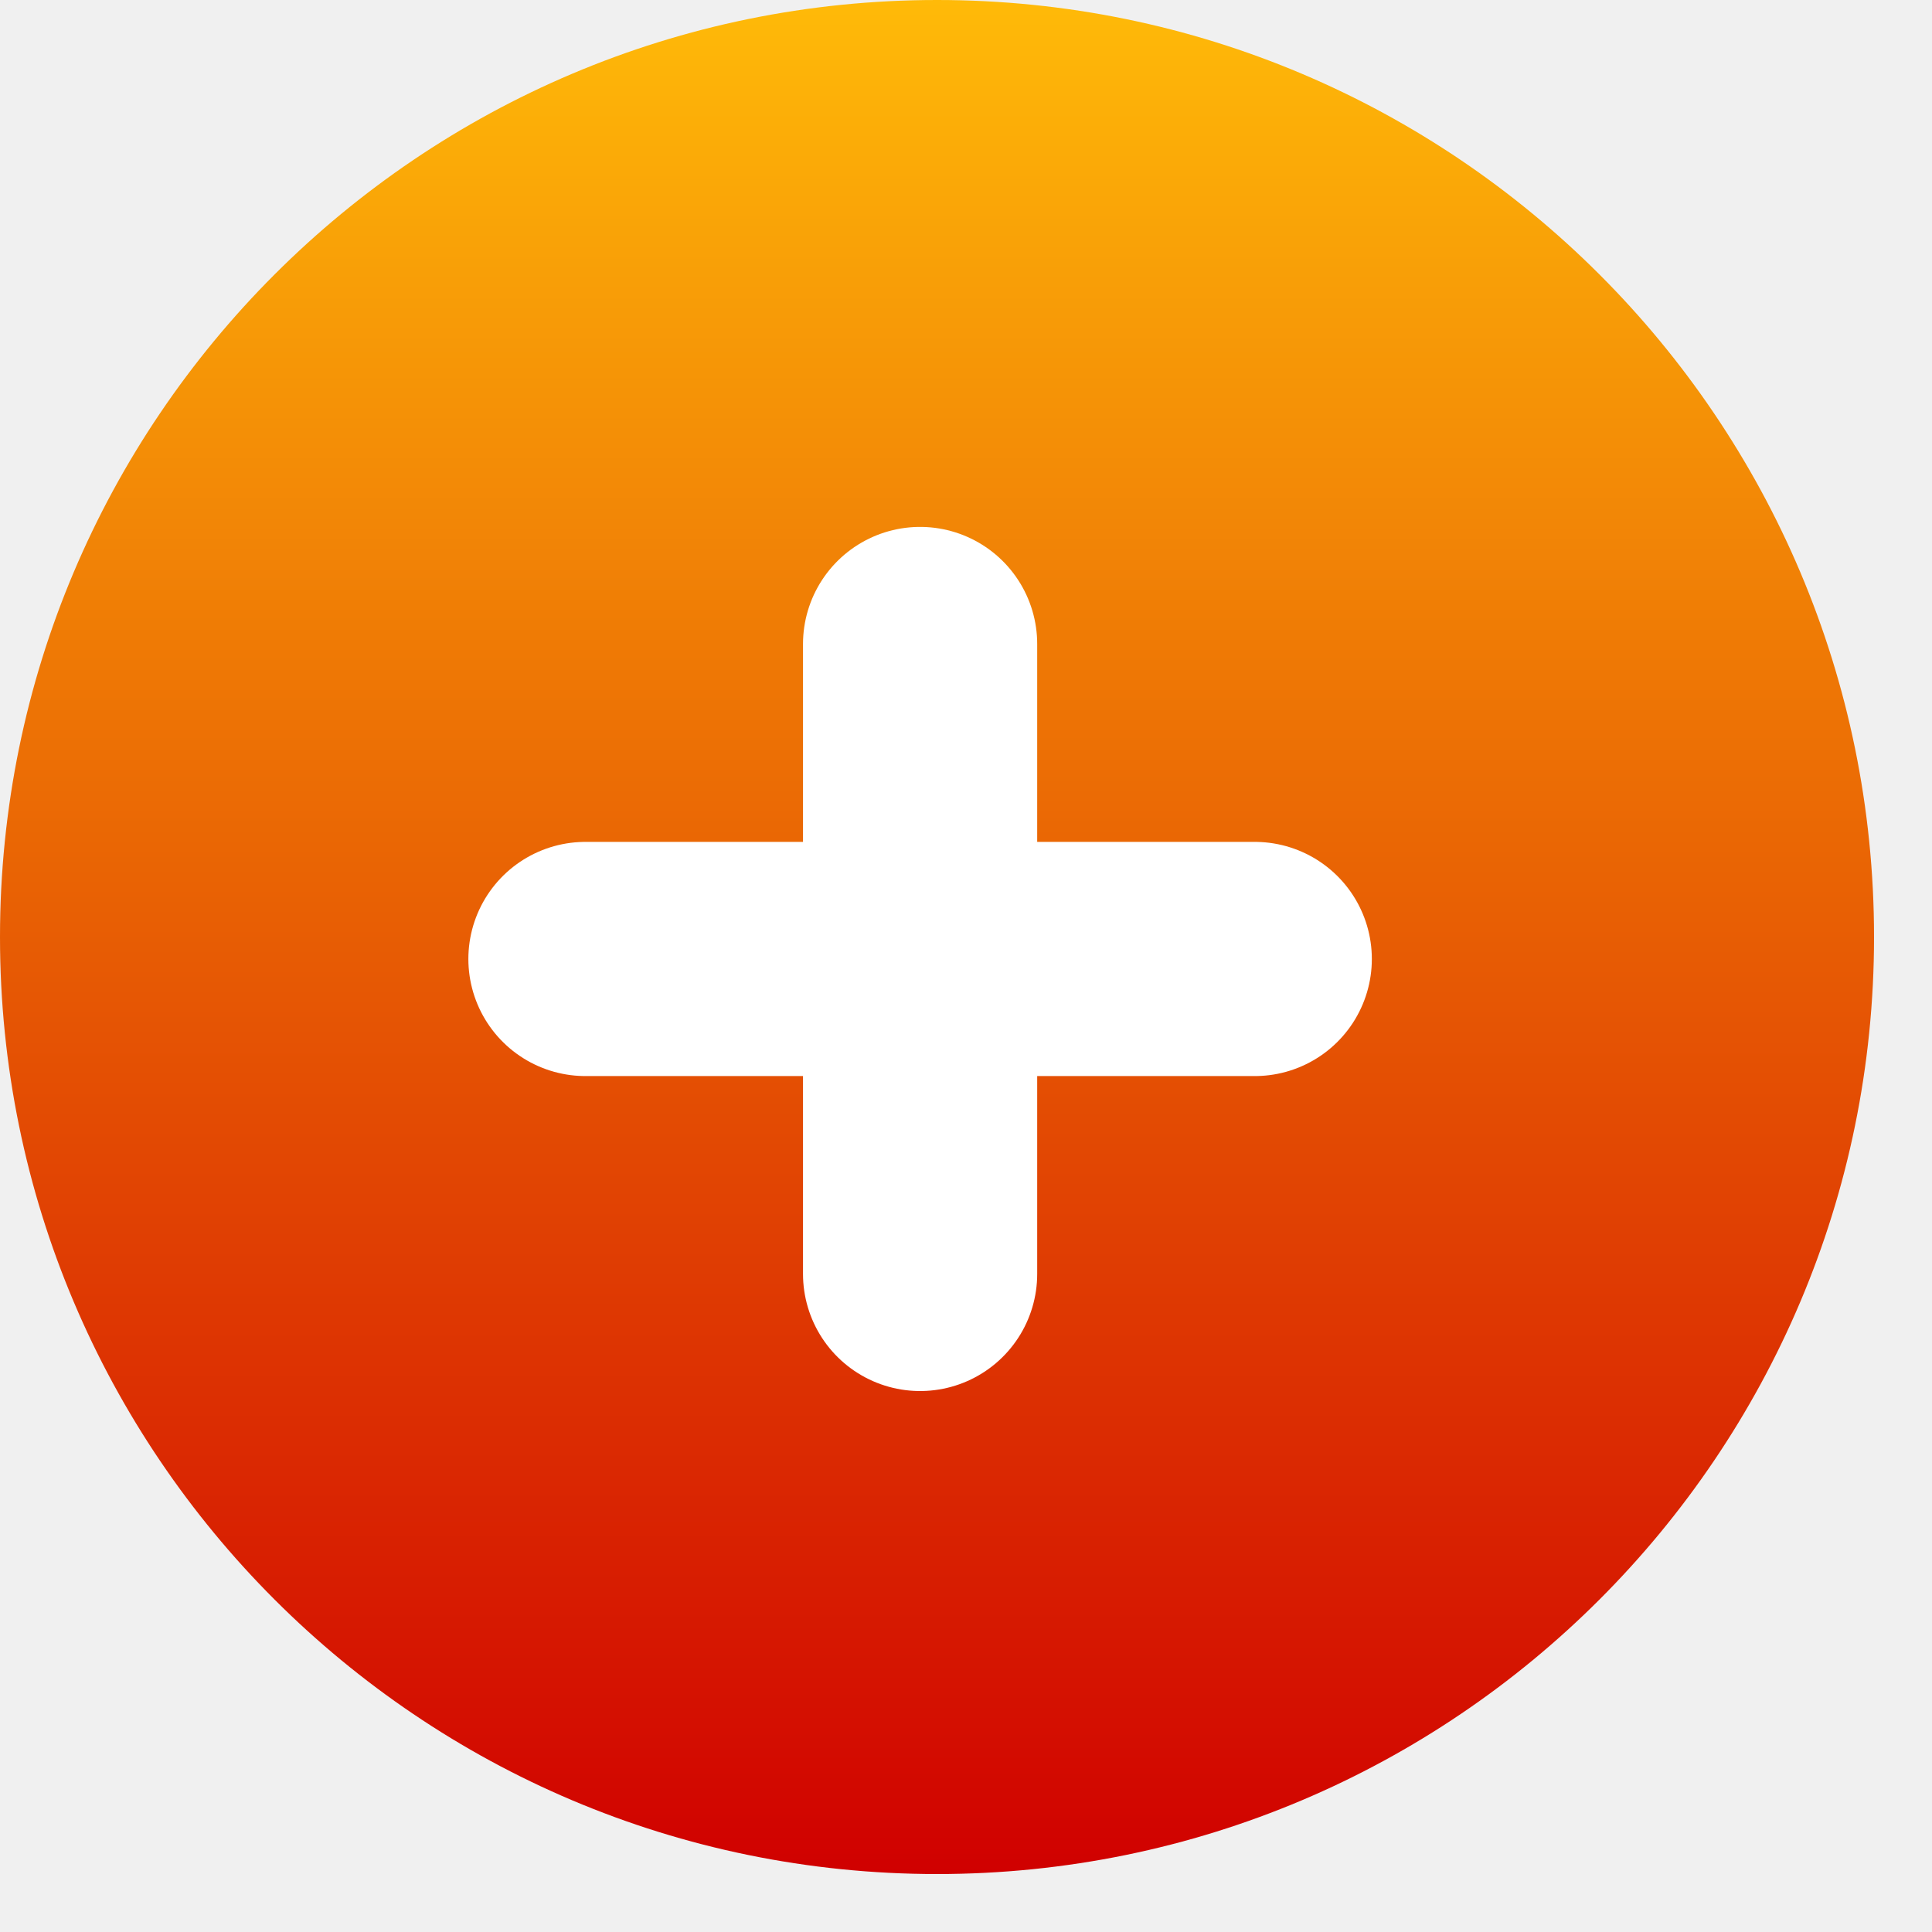
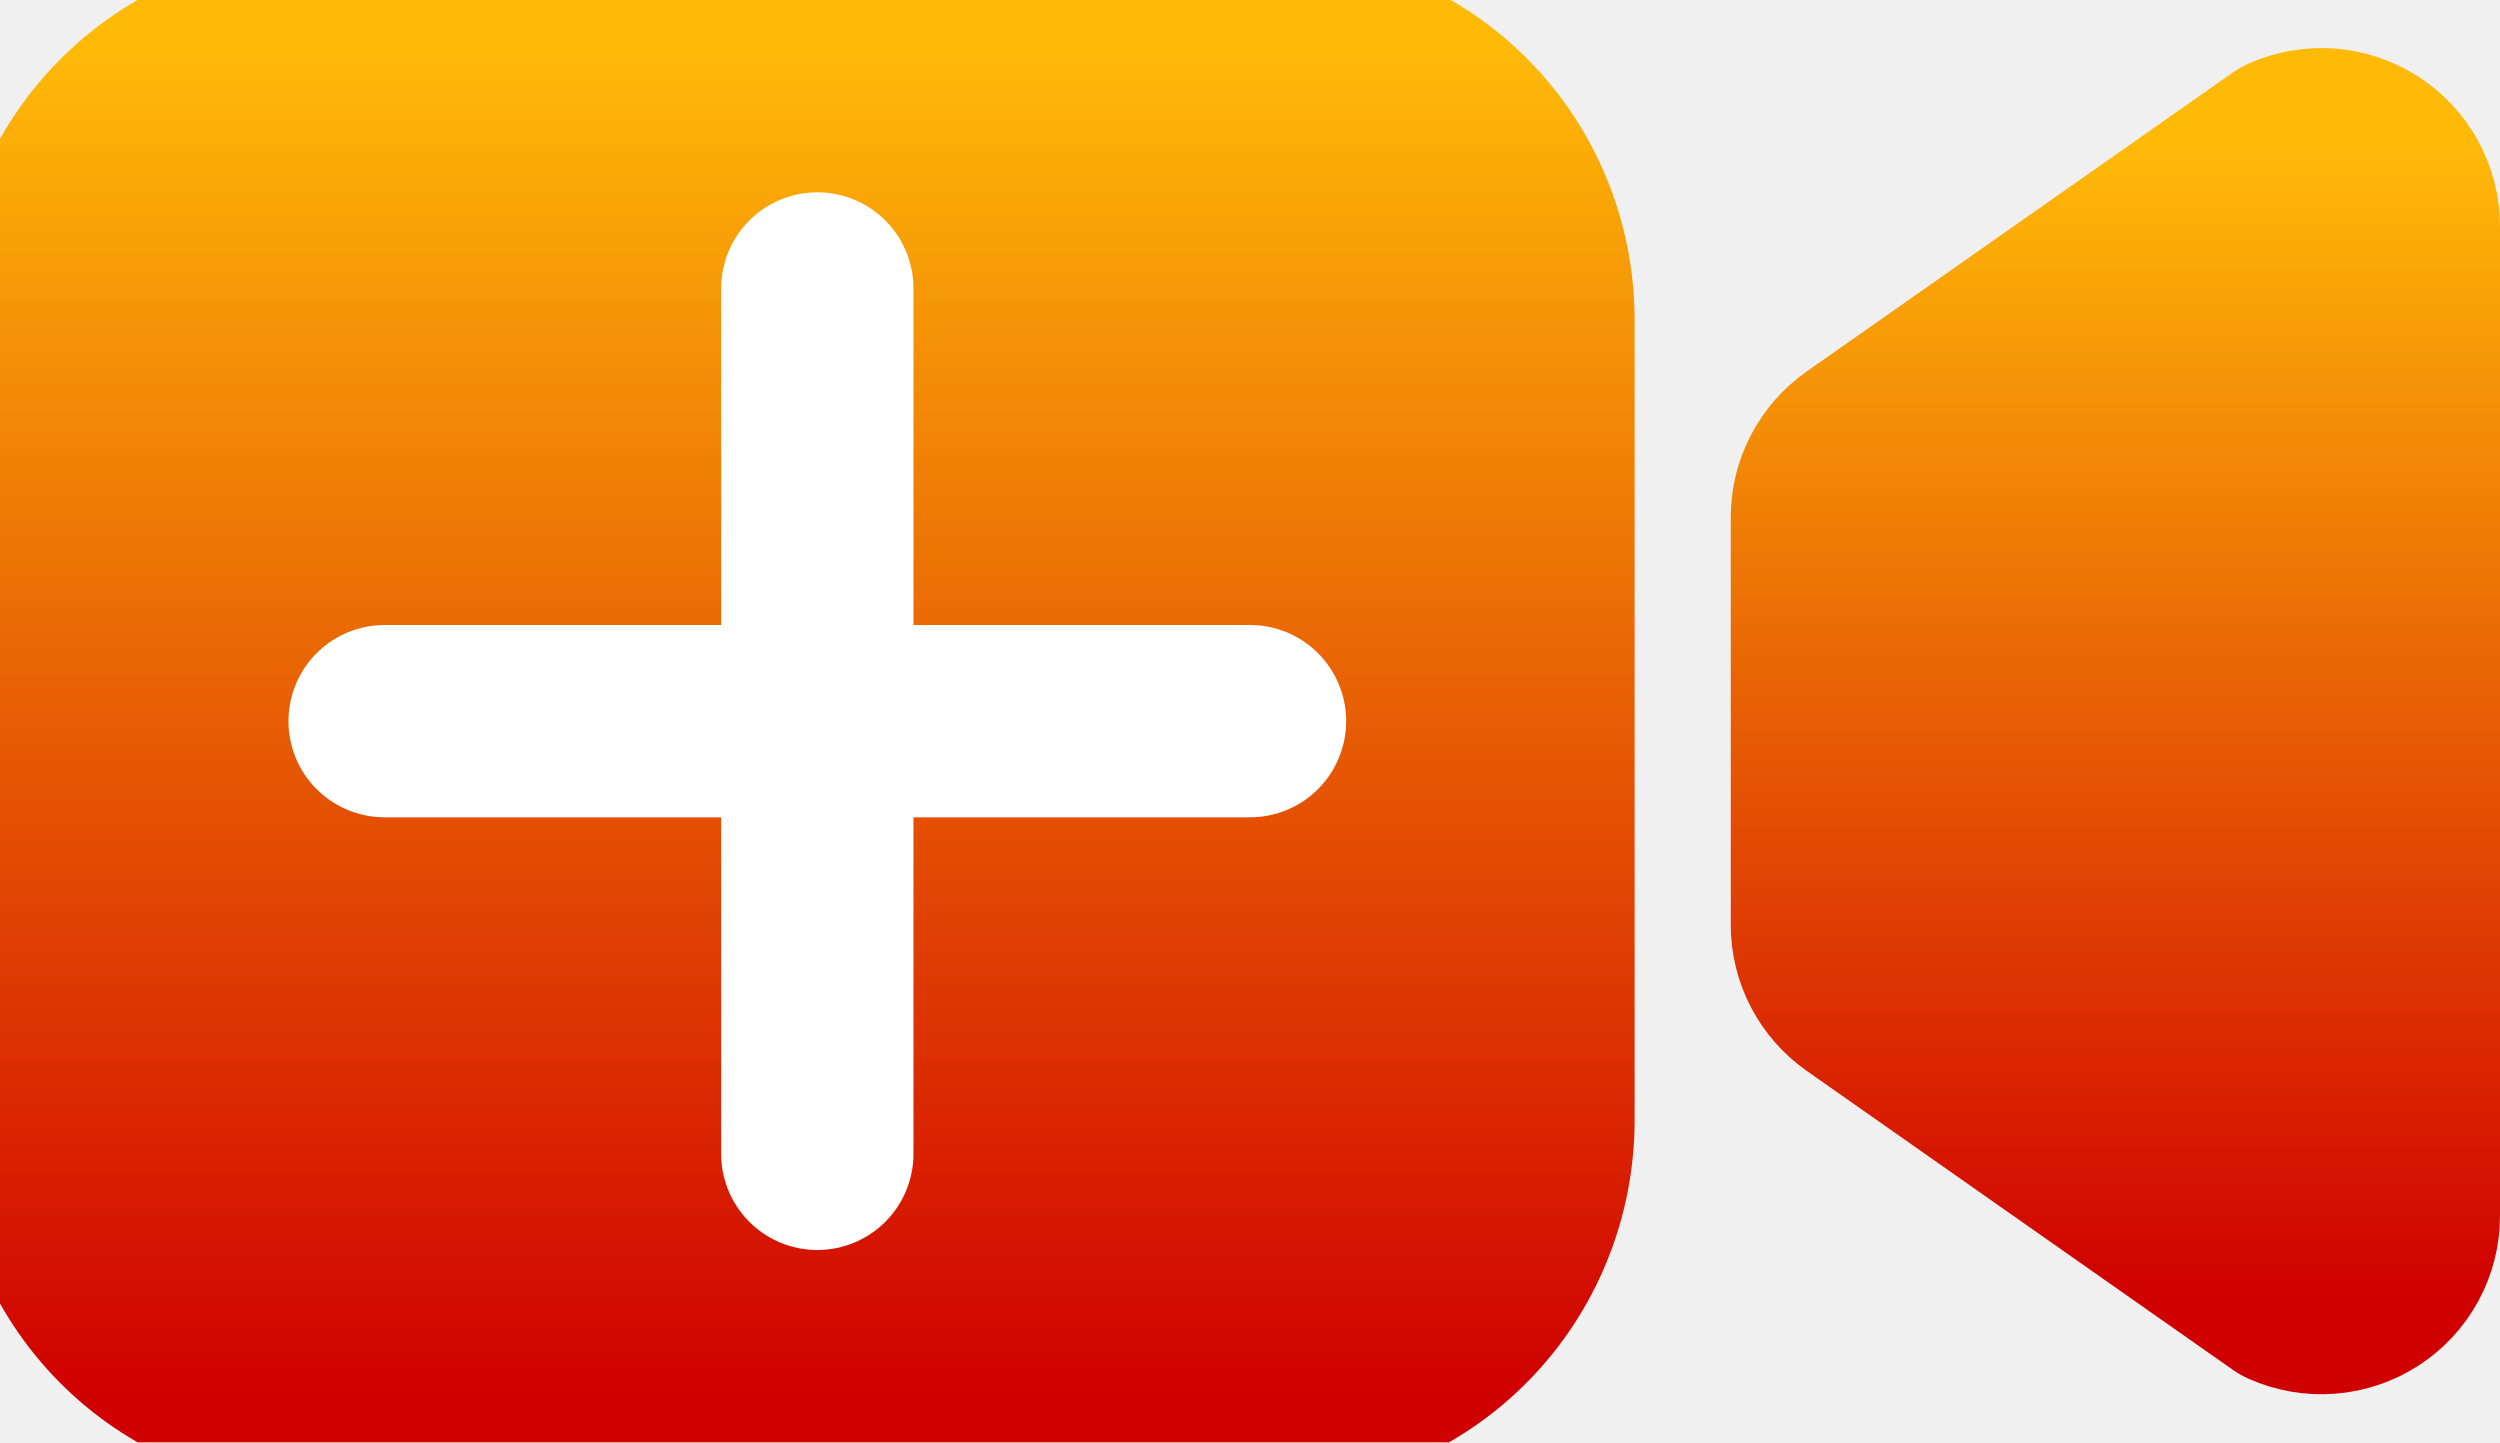
- <svg xmlns="http://www.w3.org/2000/svg" width="33" height="33" viewBox="0 0 33 33" fill="none">
-   <path d="M32.01 16.005C32.01 7.169 24.841 0 16.005 0C7.169 0 0 7.169 0 16.005C0 24.841 7.169 32.01 16.005 32.01C24.841 32.01 32.01 24.841 32.01 16.005Z" fill="url(#paint0_linear_115_170)" />
-   <path d="M15.716 11V21.76V11ZM21.432 16.38H10H21.432Z" fill="url(#paint1_linear_115_170)" />
-   <path d="M21.432 16.38H10M15.716 11V21.76V11Z" stroke="white" stroke-width="4" stroke-linecap="round" stroke-linejoin="round" />
+ <svg xmlns="http://www.w3.org/2000/svg" width="52" height="30" viewBox="0 0 52 30" fill="none">
+   <g clip-path="url(#clip0_169_82)">
+     <path d="M38.727 20.636L47.589 26.853C47.85 26.968 48.136 27.017 48.421 26.995C48.706 26.972 48.98 26.879 49.22 26.724C49.459 26.569 49.656 26.357 49.792 26.107C49.929 25.856 50 25.576 50 25.291V4.708C50 4.424 49.929 4.144 49.792 3.893C49.656 3.643 49.459 3.431 49.22 3.276C48.98 3.121 48.706 3.028 48.421 3.005C48.136 2.983 47.85 3.032 47.589 3.147L38.727 9.364C38.503 9.522 38.319 9.731 38.193 9.974C38.066 10.217 38 10.487 38 10.761V19.239C38 19.513 38.066 19.783 38.193 20.026C38.319 20.269 38.503 20.478 38.727 20.636Z" fill="url(#paint0_linear_169_82)" stroke="url(#paint1_linear_169_82)" stroke-width="4" stroke-linecap="round" stroke-linejoin="round" />
+     <path d="M26.403 29H6.597C5.114 28.996 3.693 28.395 2.644 27.329C1.595 26.264 1.004 24.82 1 23.312V6.688C1.004 5.18 1.595 3.736 2.644 2.671C3.693 1.605 5.114 1.004 6.597 1H26.454C27.924 1.005 29.332 1.6 30.371 2.656C31.41 3.711 31.995 5.142 32 6.635V23.312C31.996 24.82 31.405 26.264 30.356 27.329C29.307 28.395 27.886 28.996 26.403 29Z" fill="url(#paint2_linear_169_82)" stroke="url(#paint3_linear_169_82)" stroke-width="4" stroke-miterlimit="10" />
+     <path d="M26 15H8M17 6V24V6Z" stroke="white" stroke-width="4" stroke-linecap="round" stroke-linejoin="round" />
+   </g>
  <defs>
-     <linearGradient id="paint0_linear_115_170" x1="16.005" y1="0" x2="16.005" y2="32.01" gradientUnits="userSpaceOnUse">
+     <linearGradient id="paint0_linear_169_82" x1="44" y1="3" x2="44" y2="27" gradientUnits="userSpaceOnUse">
      <stop stop-color="#FFBA08" />
      <stop offset="1" stop-color="#D00000" />
    </linearGradient>
-     <linearGradient id="paint1_linear_115_170" x1="15.716" y1="11" x2="15.716" y2="21.76" gradientUnits="userSpaceOnUse">
+     <linearGradient id="paint1_linear_169_82" x1="44" y1="3" x2="44" y2="27" gradientUnits="userSpaceOnUse">
      <stop stop-color="#FFBA08" />
      <stop offset="1" stop-color="#D00000" />
    </linearGradient>
+     <linearGradient id="paint2_linear_169_82" x1="16.5" y1="1" x2="16.5" y2="29" gradientUnits="userSpaceOnUse">
+       <stop stop-color="#FFBA08" />
+       <stop offset="1" stop-color="#D00000" />
+     </linearGradient>
+     <linearGradient id="paint3_linear_169_82" x1="16.5" y1="1" x2="16.5" y2="29" gradientUnits="userSpaceOnUse">
+       <stop stop-color="#FFBA08" />
+       <stop offset="1" stop-color="#D00000" />
+     </linearGradient>
+     <clipPath id="clip0_169_82">
+       <rect width="52" height="30" fill="white" />
+     </clipPath>
  </defs>
</svg>
